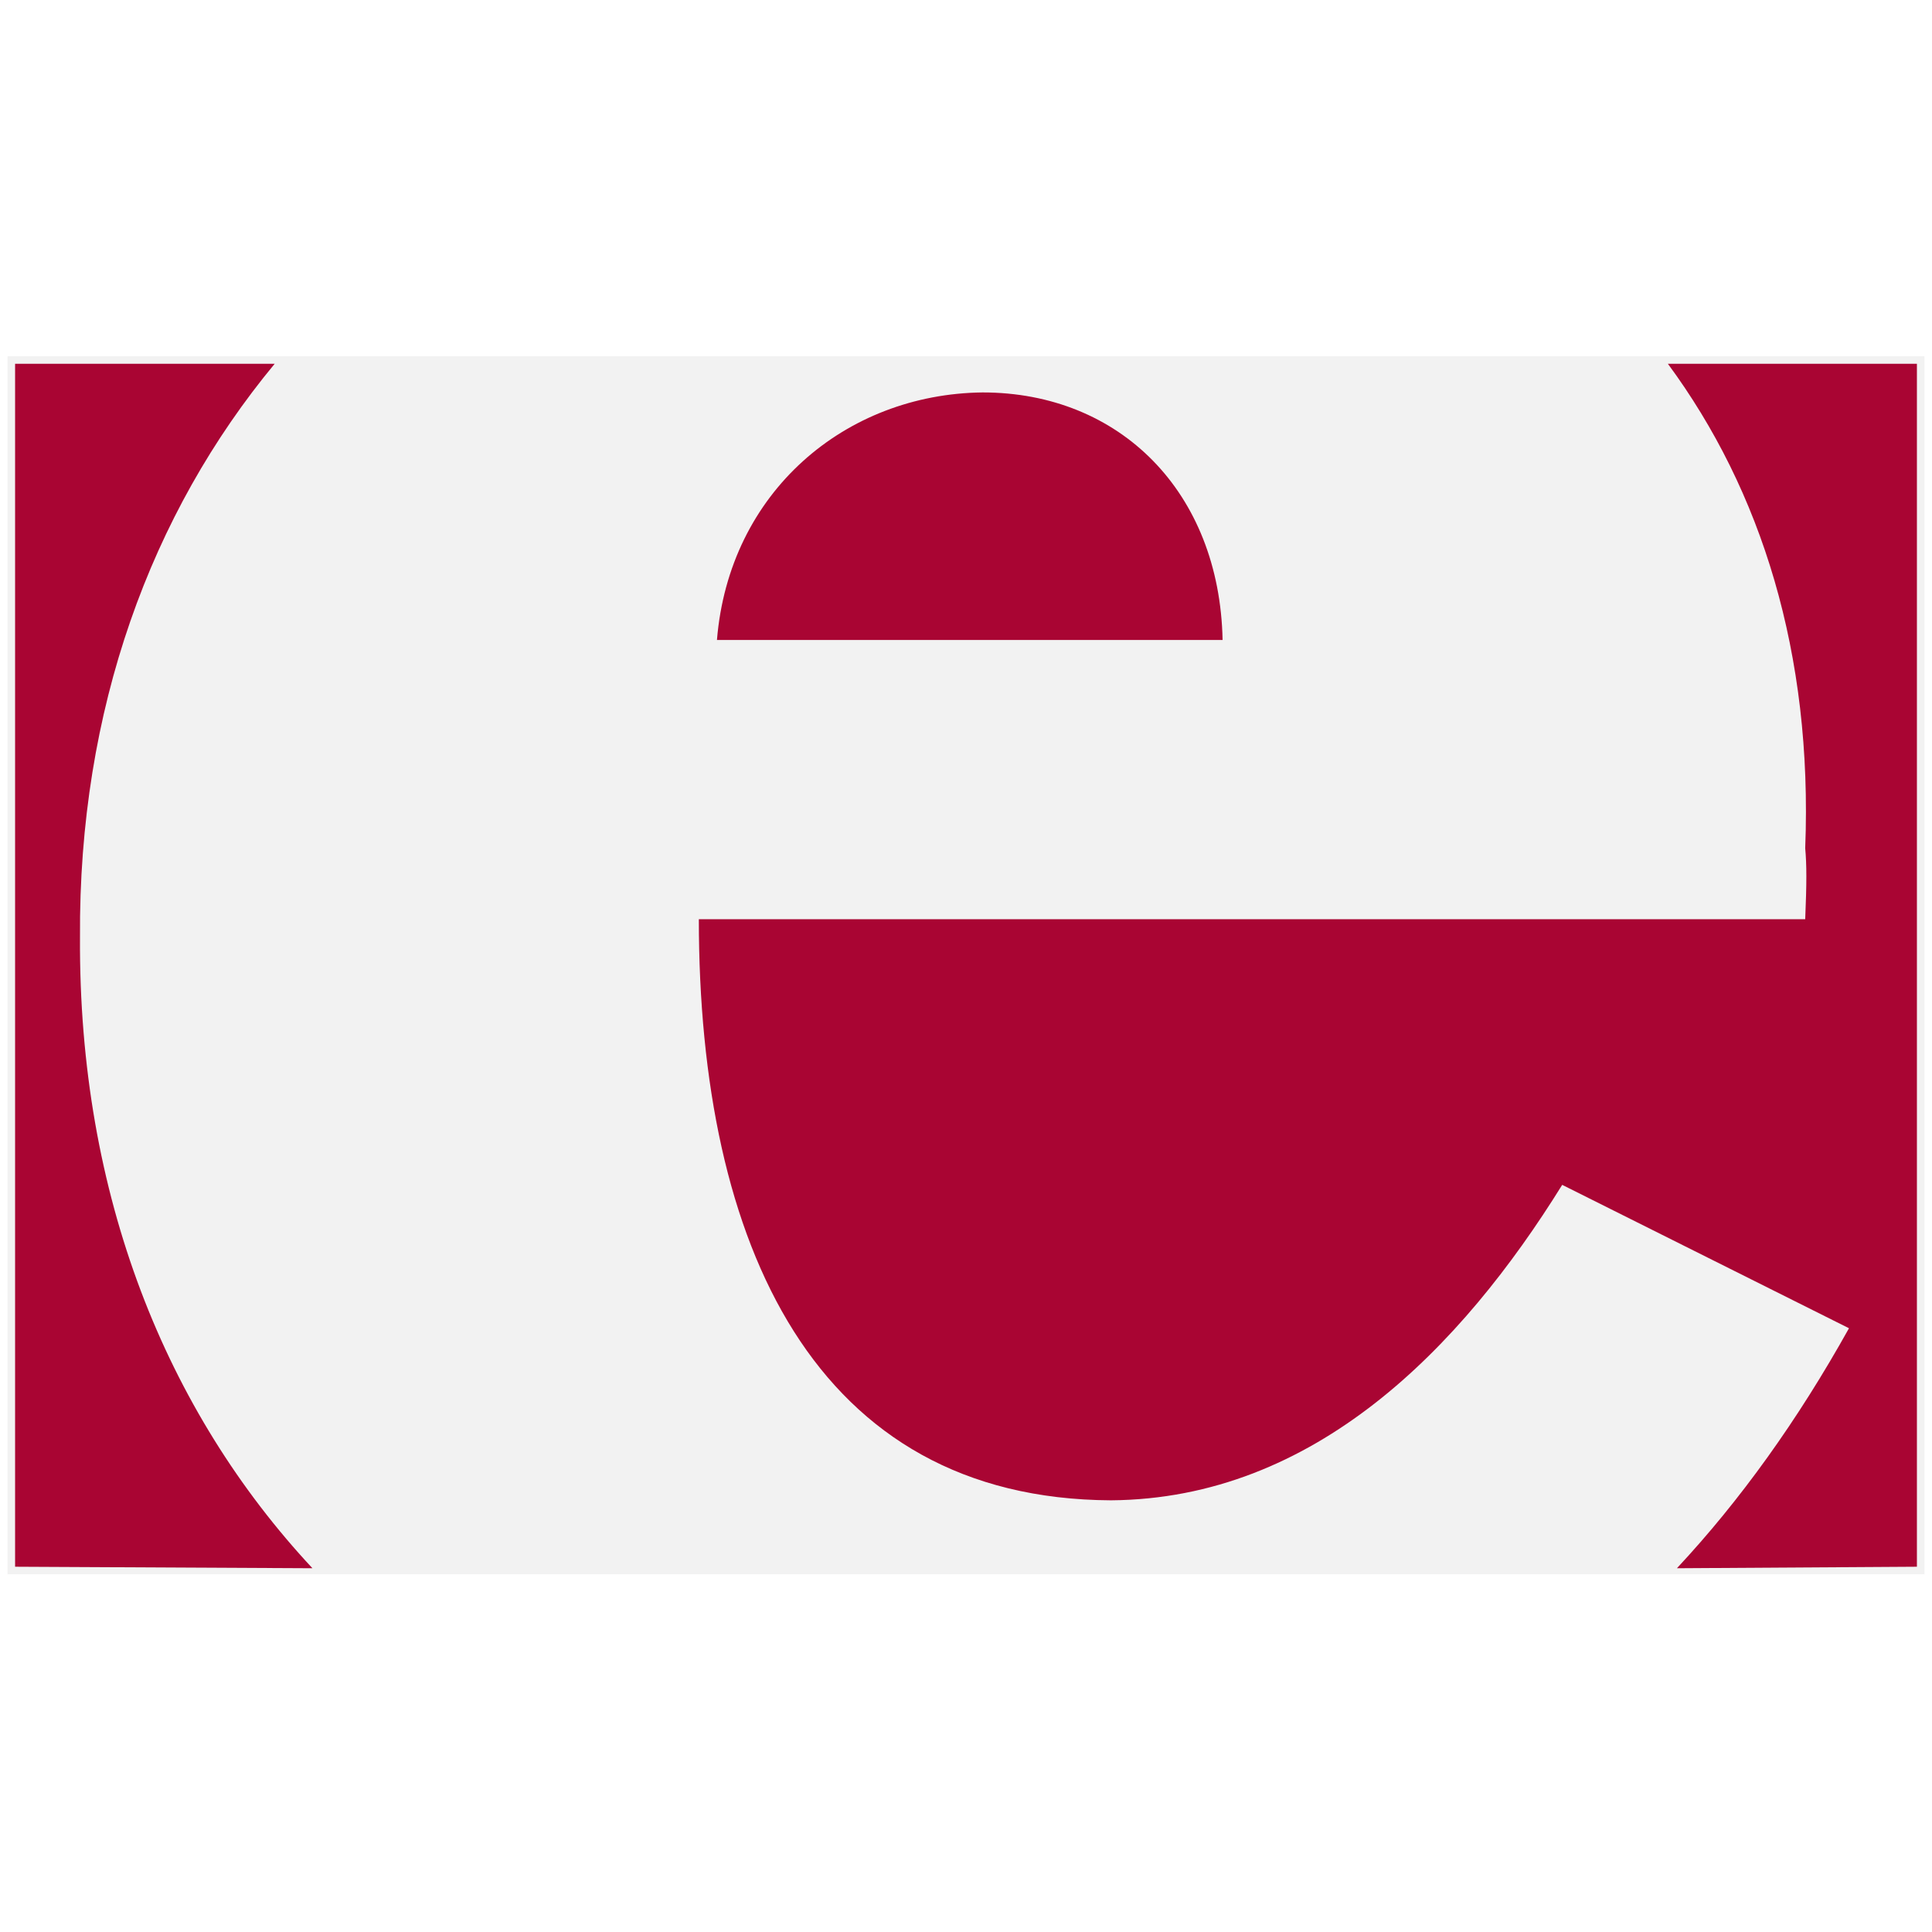
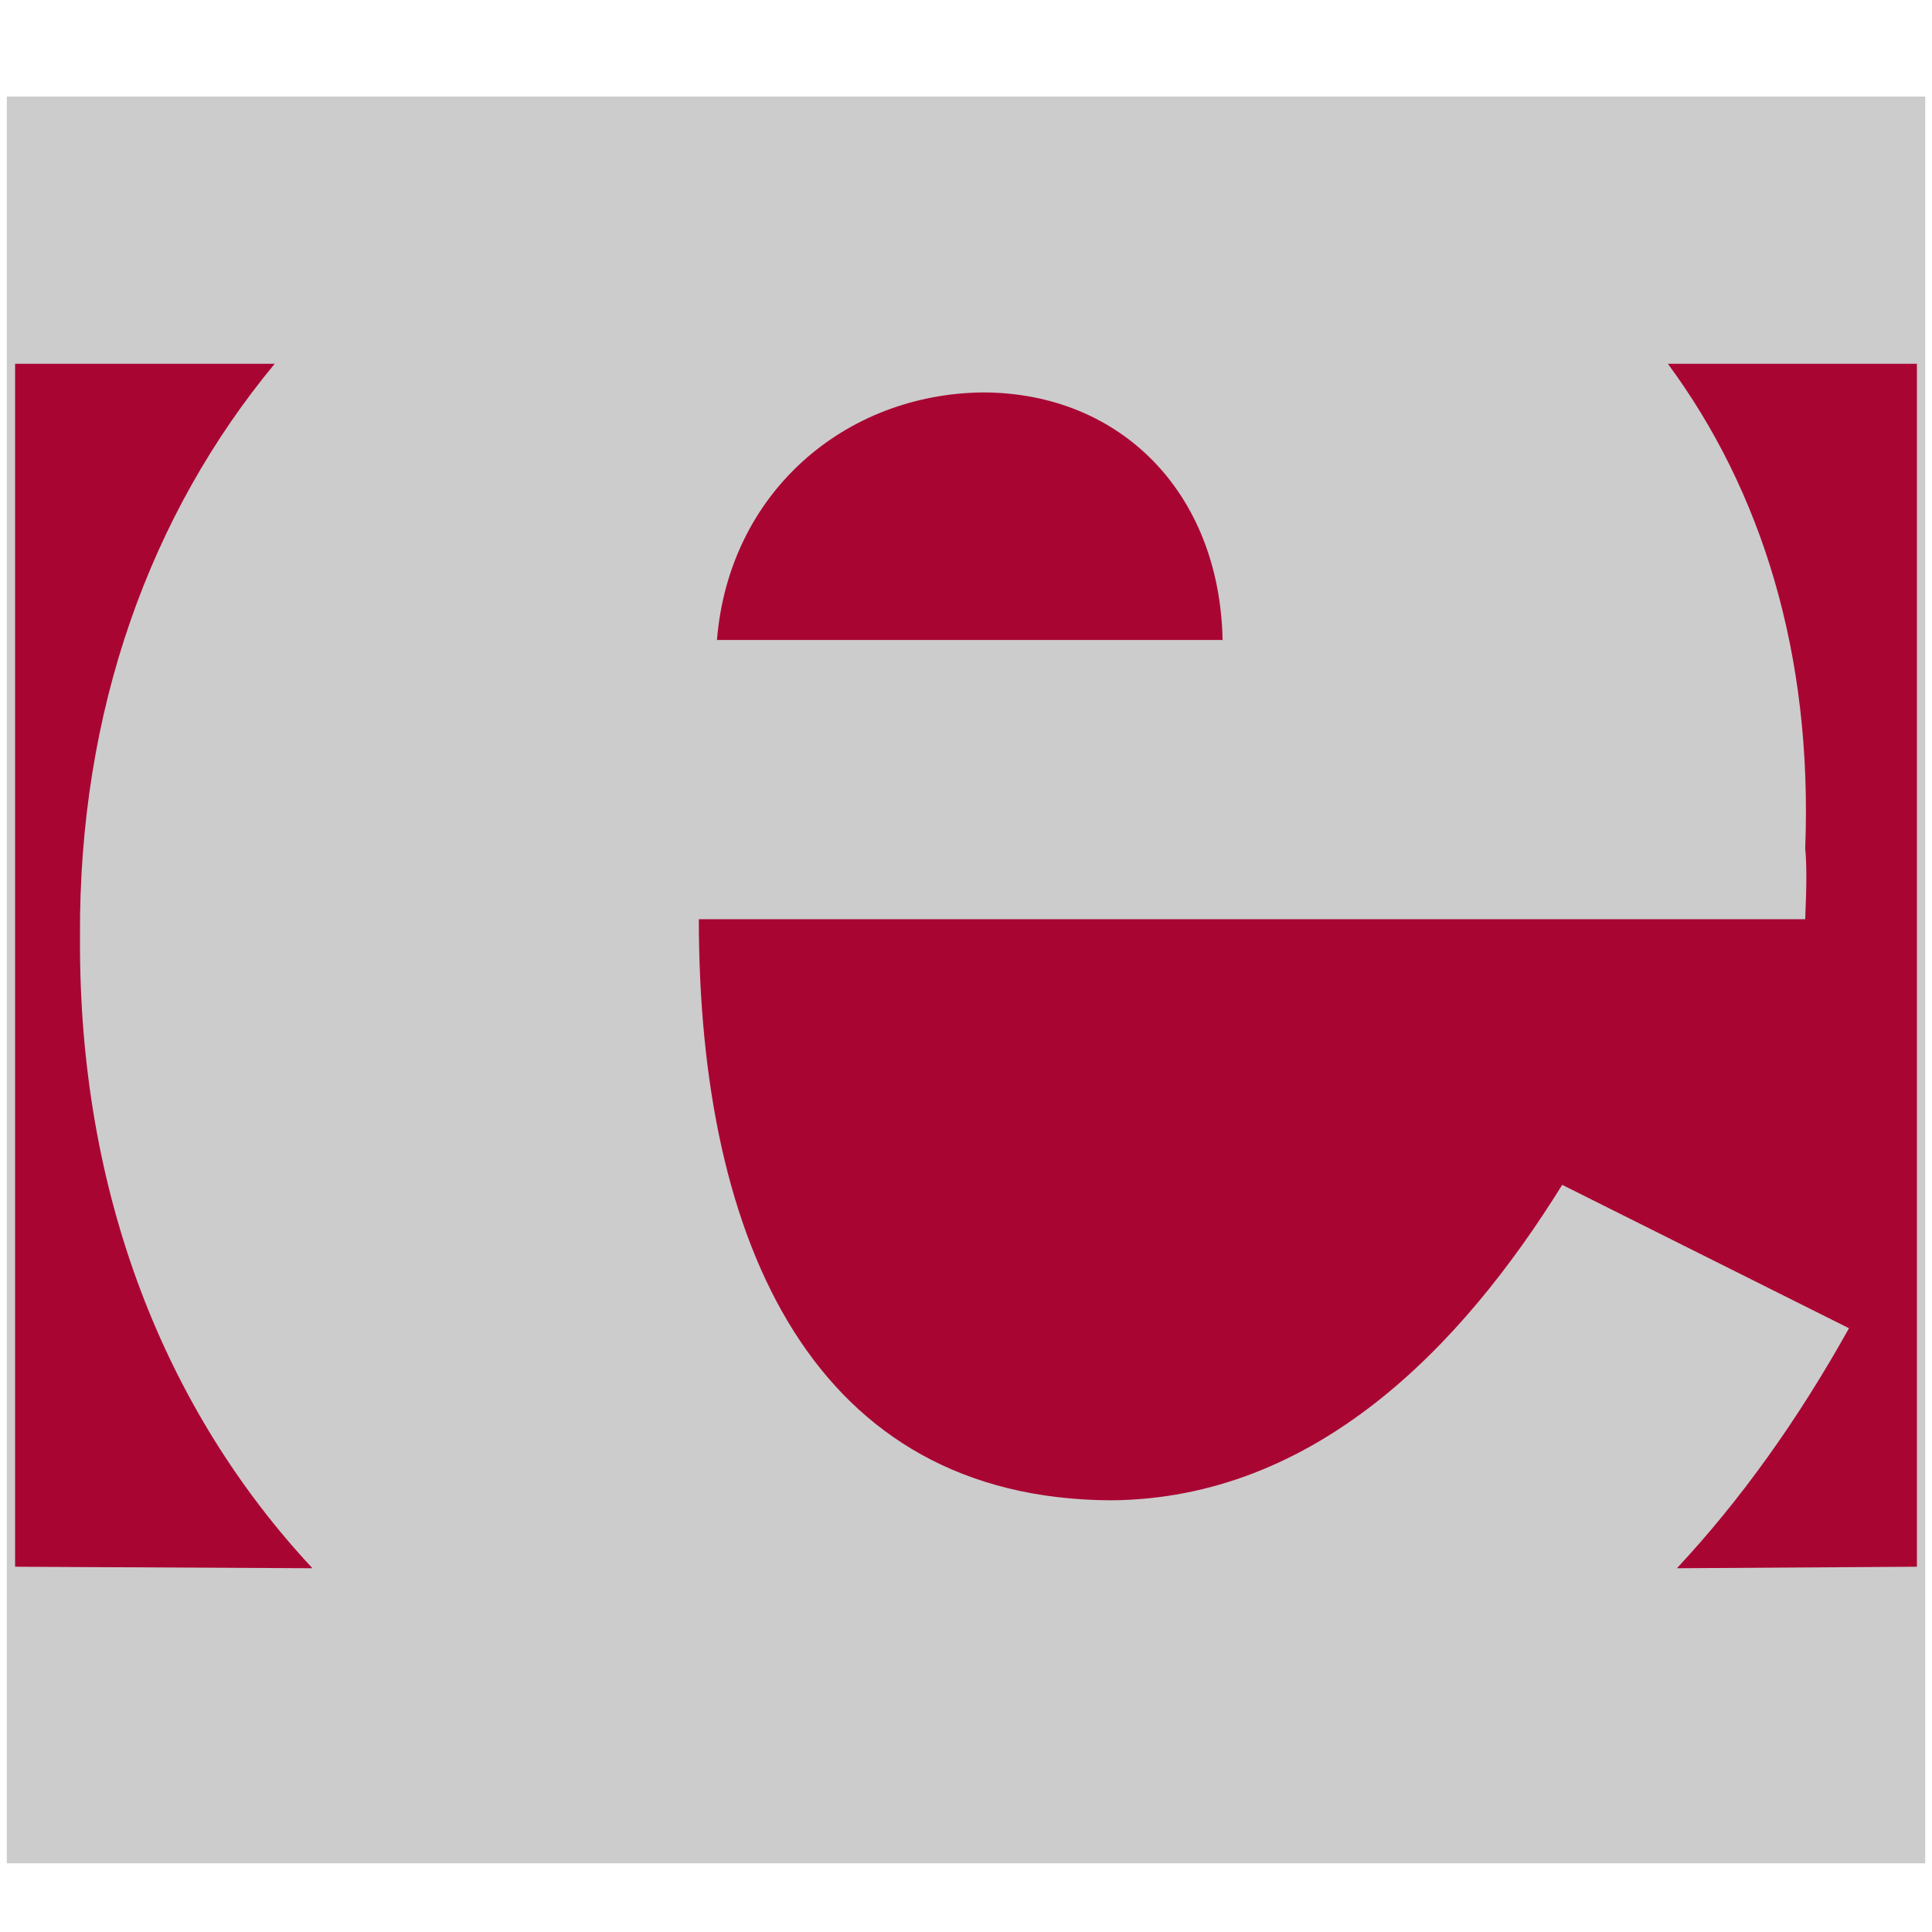
<svg xmlns="http://www.w3.org/2000/svg" viewBox="0 0 128 128" version="1.1" id="svg4">
  <defs id="defs8" />
-   <rect style="fill:#f2f2f2;stroke:#f2f2f2" id="rect32" width="126" height="79.7" x="1" y="24.1" />
+   <rect style="fill:#cccccc;stroke:#cccccc;stroke-width:1.205" id="rect32" width="125.893" height="115.847" x="1.054" y="6.999" />
  <path d="M20.7 103.9C11 93.5 5.2 79.2 5.3 62.1 5.2 47 10 34 18.2 24.1H1v79.7l19.7.1zm90.4 0c4.2-4.5 8-9.8 11.4-15.9l-19-9.5c-6.7 10.8-16.4 20.8-29.9 20.9-19.6-.1-27.3-16.9-27.3-38.5h73.3c.1-2.4.1-3.6 0-4.7.5-12.9-2.9-23.7-9.1-32.1H127v79.7l-15.9.1zM47.5 42.4c.8-9.8 8.5-16.3 17.6-16.4 9.1 0 15.7 6.6 15.9 16.4H47.5z" fill="#A90533" id="path2" />
</svg>
